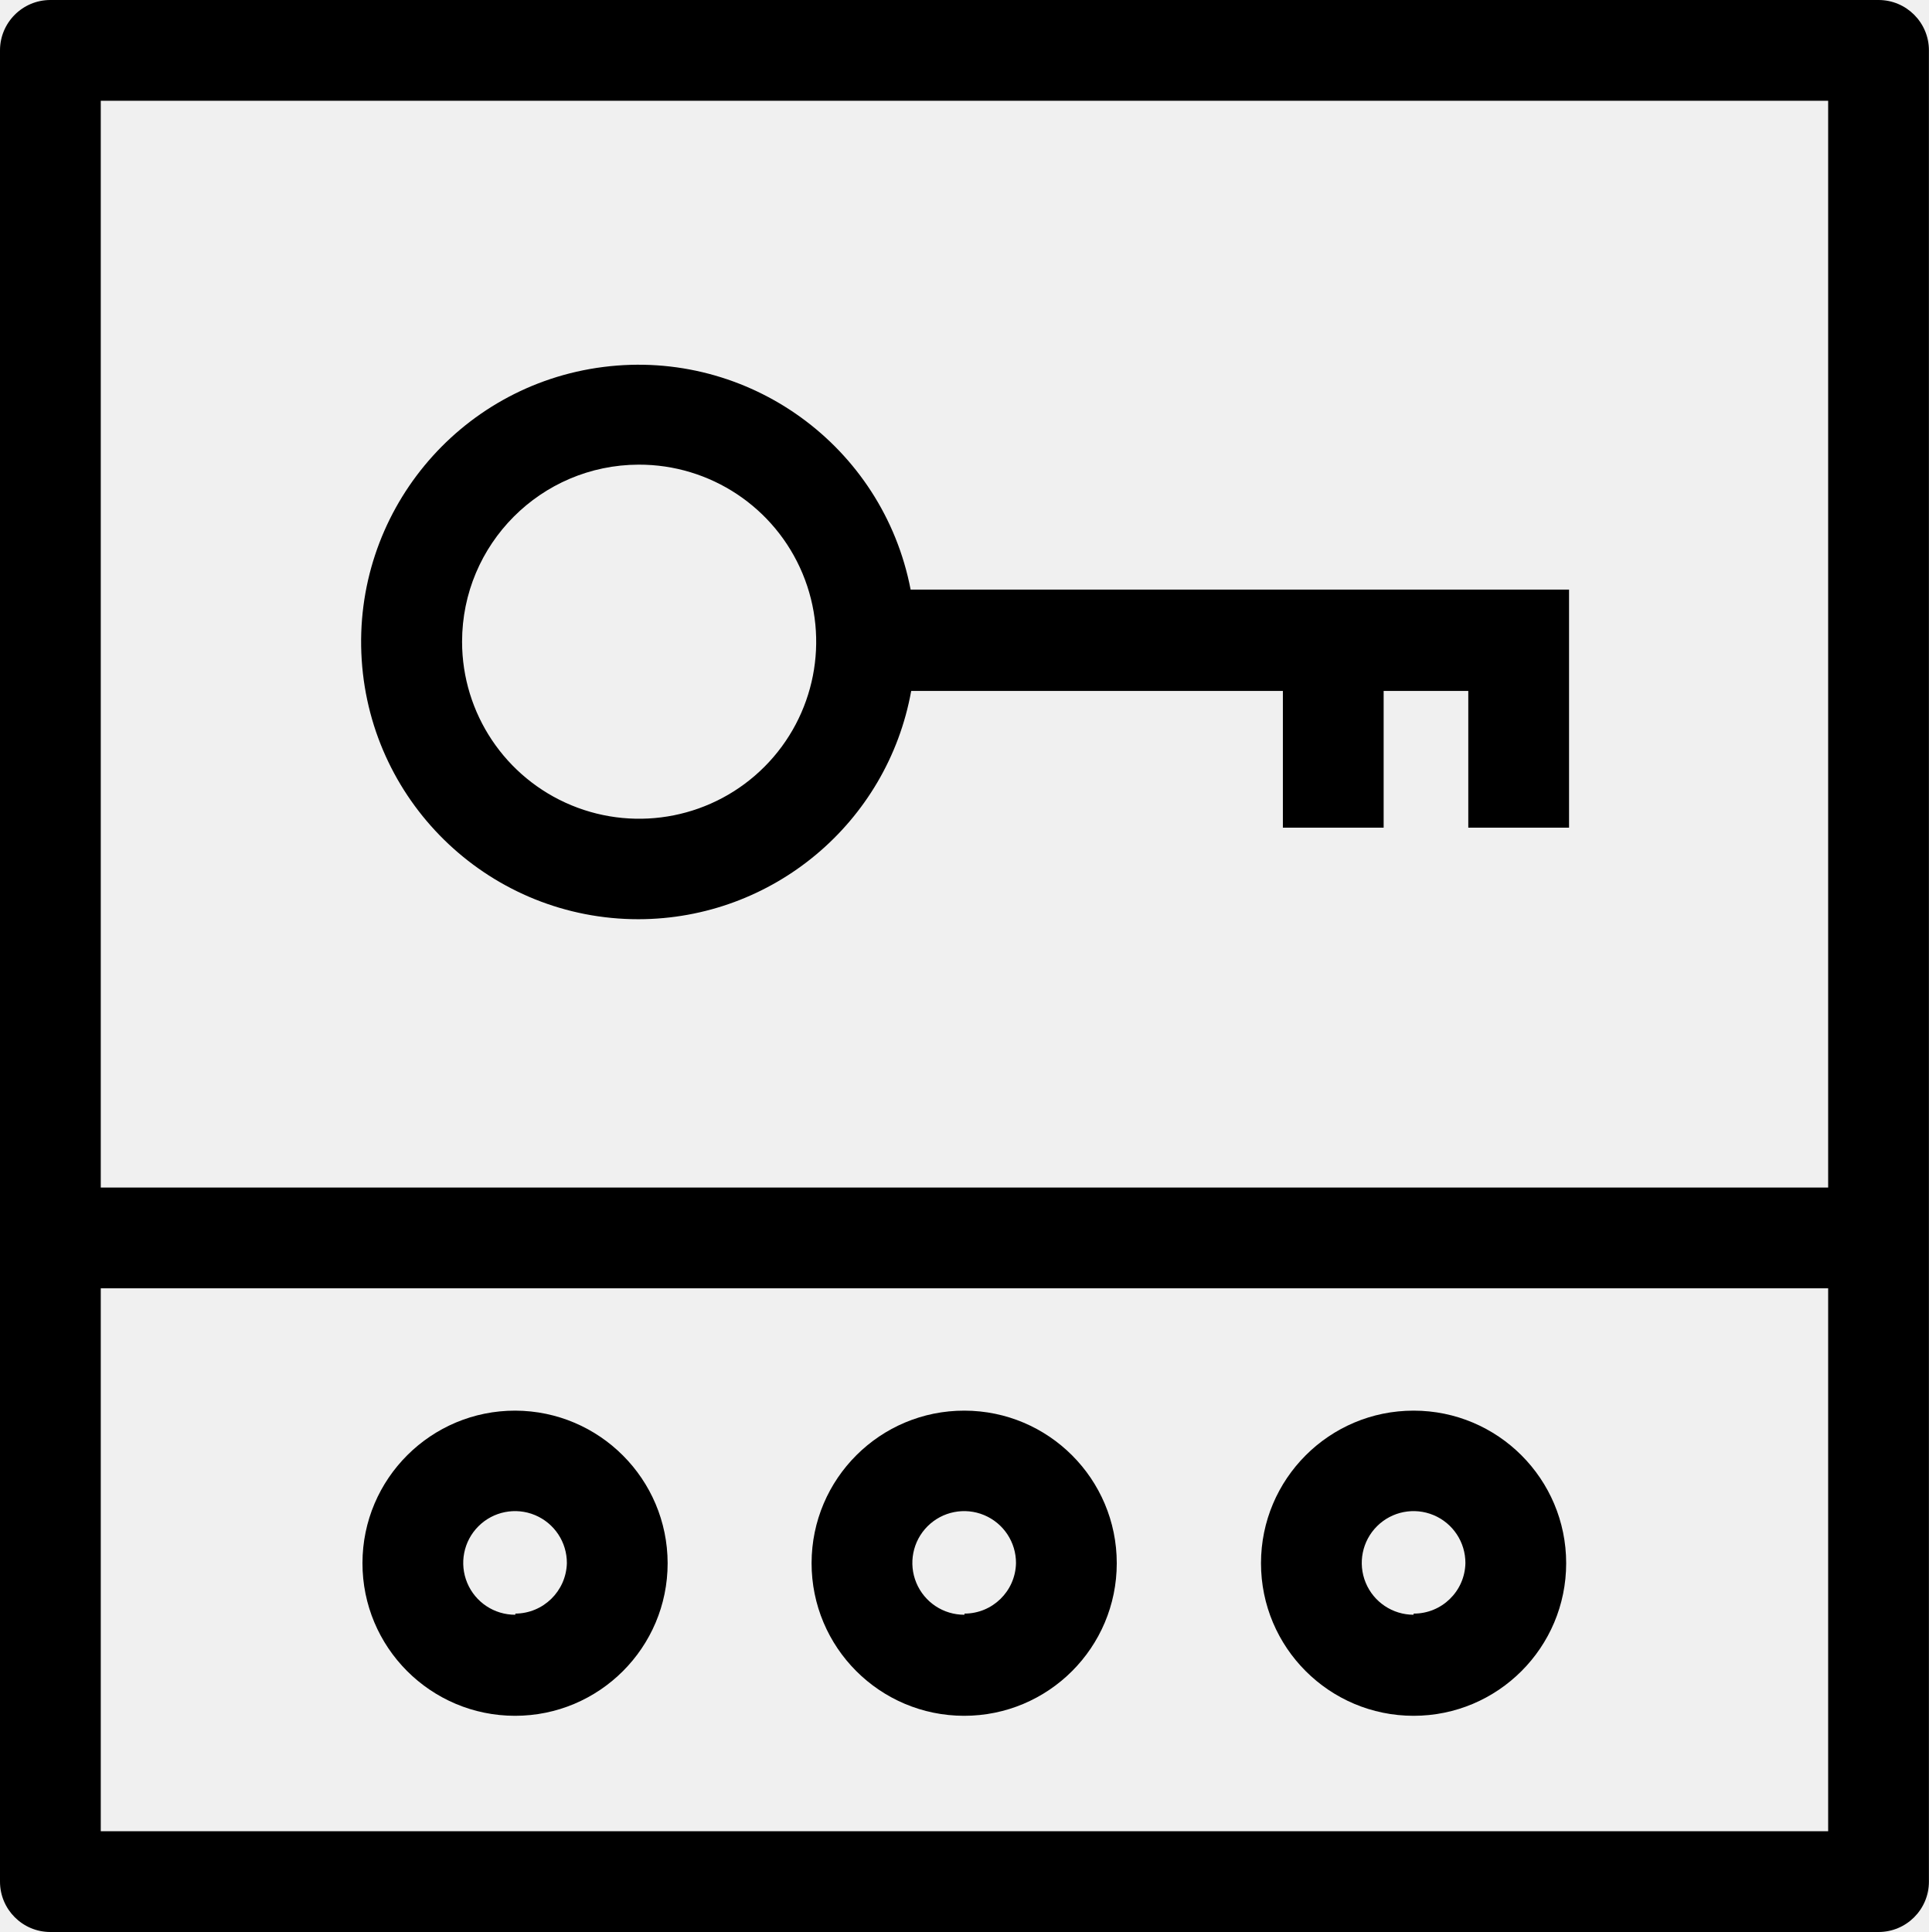
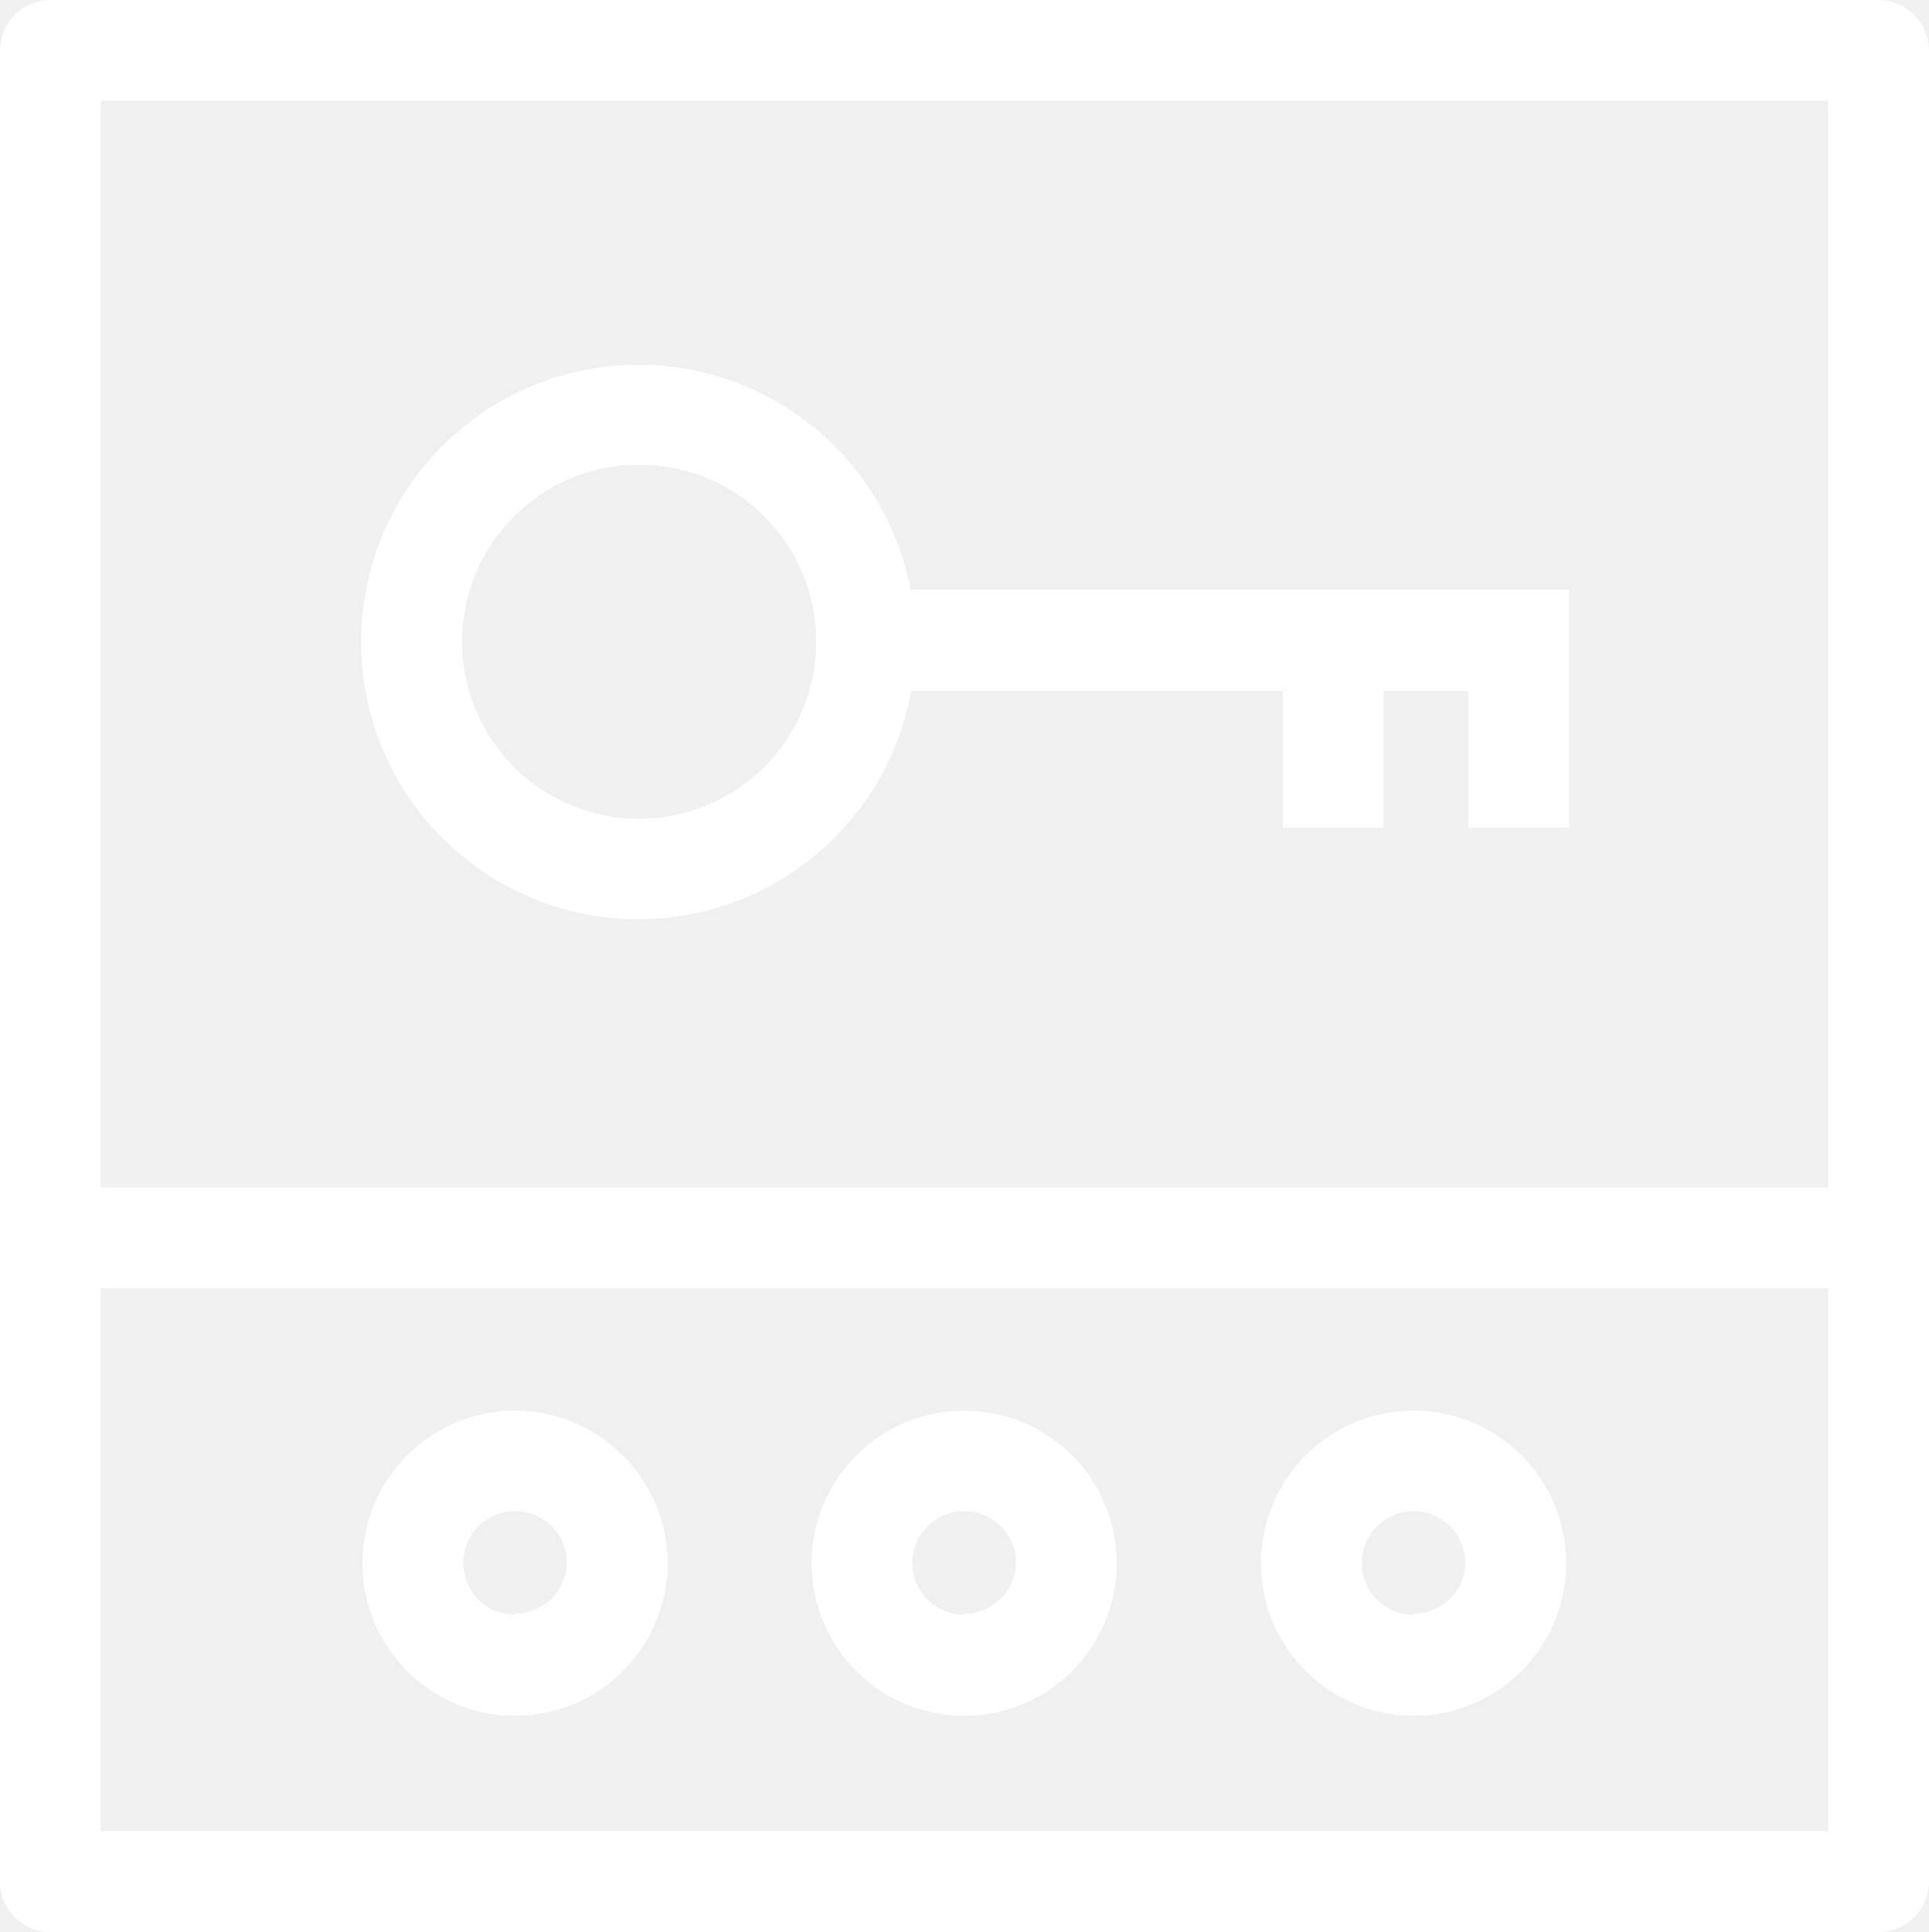
<svg xmlns="http://www.w3.org/2000/svg" viewBox="0 0 67 67.11">
  <g id="Layer_2" data-name="Layer 2">
    <g id="Art_3_pt" data-name="Art 3 pt">
-       <path d="M65.25,0H1.75A1.75,1.75,0,0,0,0,1.75V65.36a1.75,1.75,0,0,0,1.75,1.75h63.5A1.75,1.75,0,0,0,67,65.36V1.75A1.75,1.75,0,0,0,65.25,0ZM63.5,3.5V41.25H3.5V3.5ZM3.5,63.61V44.75h60V63.61Z" />
-       <path d="M22.18,31.93A9.64,9.64,0,0,0,31.65,24H44.56v4.75h3.5V24H51v4.75h3.5V20.48H31.63a9.63,9.63,0,1,0-9.45,11.45Zm0-15.79a6.15,6.15,0,1,1-6.13,6.15A6.15,6.15,0,0,1,22.18,16.14Z" />
-       <path d="M17.9,49a5.3,5.3,0,1,0,5.29,5.3A5.31,5.31,0,0,0,17.9,49Zm0,7.09a1.8,1.8,0,1,1,1.79-1.79A1.8,1.8,0,0,1,17.9,56.05Z" />
-       <path d="M33.5,49a5.3,5.3,0,1,0,5.29,5.3A5.3,5.3,0,0,0,33.5,49Zm0,7.09a1.8,1.8,0,1,1,1.79-1.79A1.79,1.79,0,0,1,33.5,56.05Z" />
-       <path d="M49.1,49a5.3,5.3,0,1,0,5.3,5.3A5.3,5.3,0,0,0,49.1,49Zm0,7.09a1.8,1.8,0,1,1,1.8-1.79A1.79,1.79,0,0,1,49.1,56.05Z" />
+       <path d="M65.25,0H1.75A1.75,1.75,0,0,0,0,1.75V65.36a1.75,1.75,0,0,0,1.75,1.75h63.5A1.75,1.75,0,0,0,67,65.36V1.75A1.75,1.75,0,0,0,65.25,0ZM63.5,3.5V41.25H3.5V3.5ZM3.5,63.61V44.75h60V63.61Z" fill="white" />
+       <path d="M22.18,31.93A9.64,9.64,0,0,0,31.65,24H44.56v4.75h3.5V24H51v4.75h3.5V20.48H31.63a9.63,9.63,0,1,0-9.45,11.45Zm0-15.79a6.15,6.15,0,1,1-6.13,6.15A6.15,6.15,0,0,1,22.18,16.14Z" fill="white" />
+       <path d="M17.9,49a5.3,5.3,0,1,0,5.29,5.3A5.31,5.31,0,0,0,17.9,49Zm0,7.09a1.8,1.8,0,1,1,1.79-1.79A1.8,1.8,0,0,1,17.9,56.05Z" fill="white" />
+       <path d="M33.5,49a5.3,5.3,0,1,0,5.29,5.3A5.3,5.3,0,0,0,33.5,49Zm0,7.09a1.8,1.8,0,1,1,1.79-1.79A1.79,1.79,0,0,1,33.5,56.05Z" fill="white" />
+       <path d="M49.1,49a5.3,5.3,0,1,0,5.3,5.3A5.3,5.3,0,0,0,49.1,49Zm0,7.09a1.8,1.8,0,1,1,1.8-1.79A1.79,1.79,0,0,1,49.1,56.05Z" fill="white" />
    </g>
  </g>
</svg>
